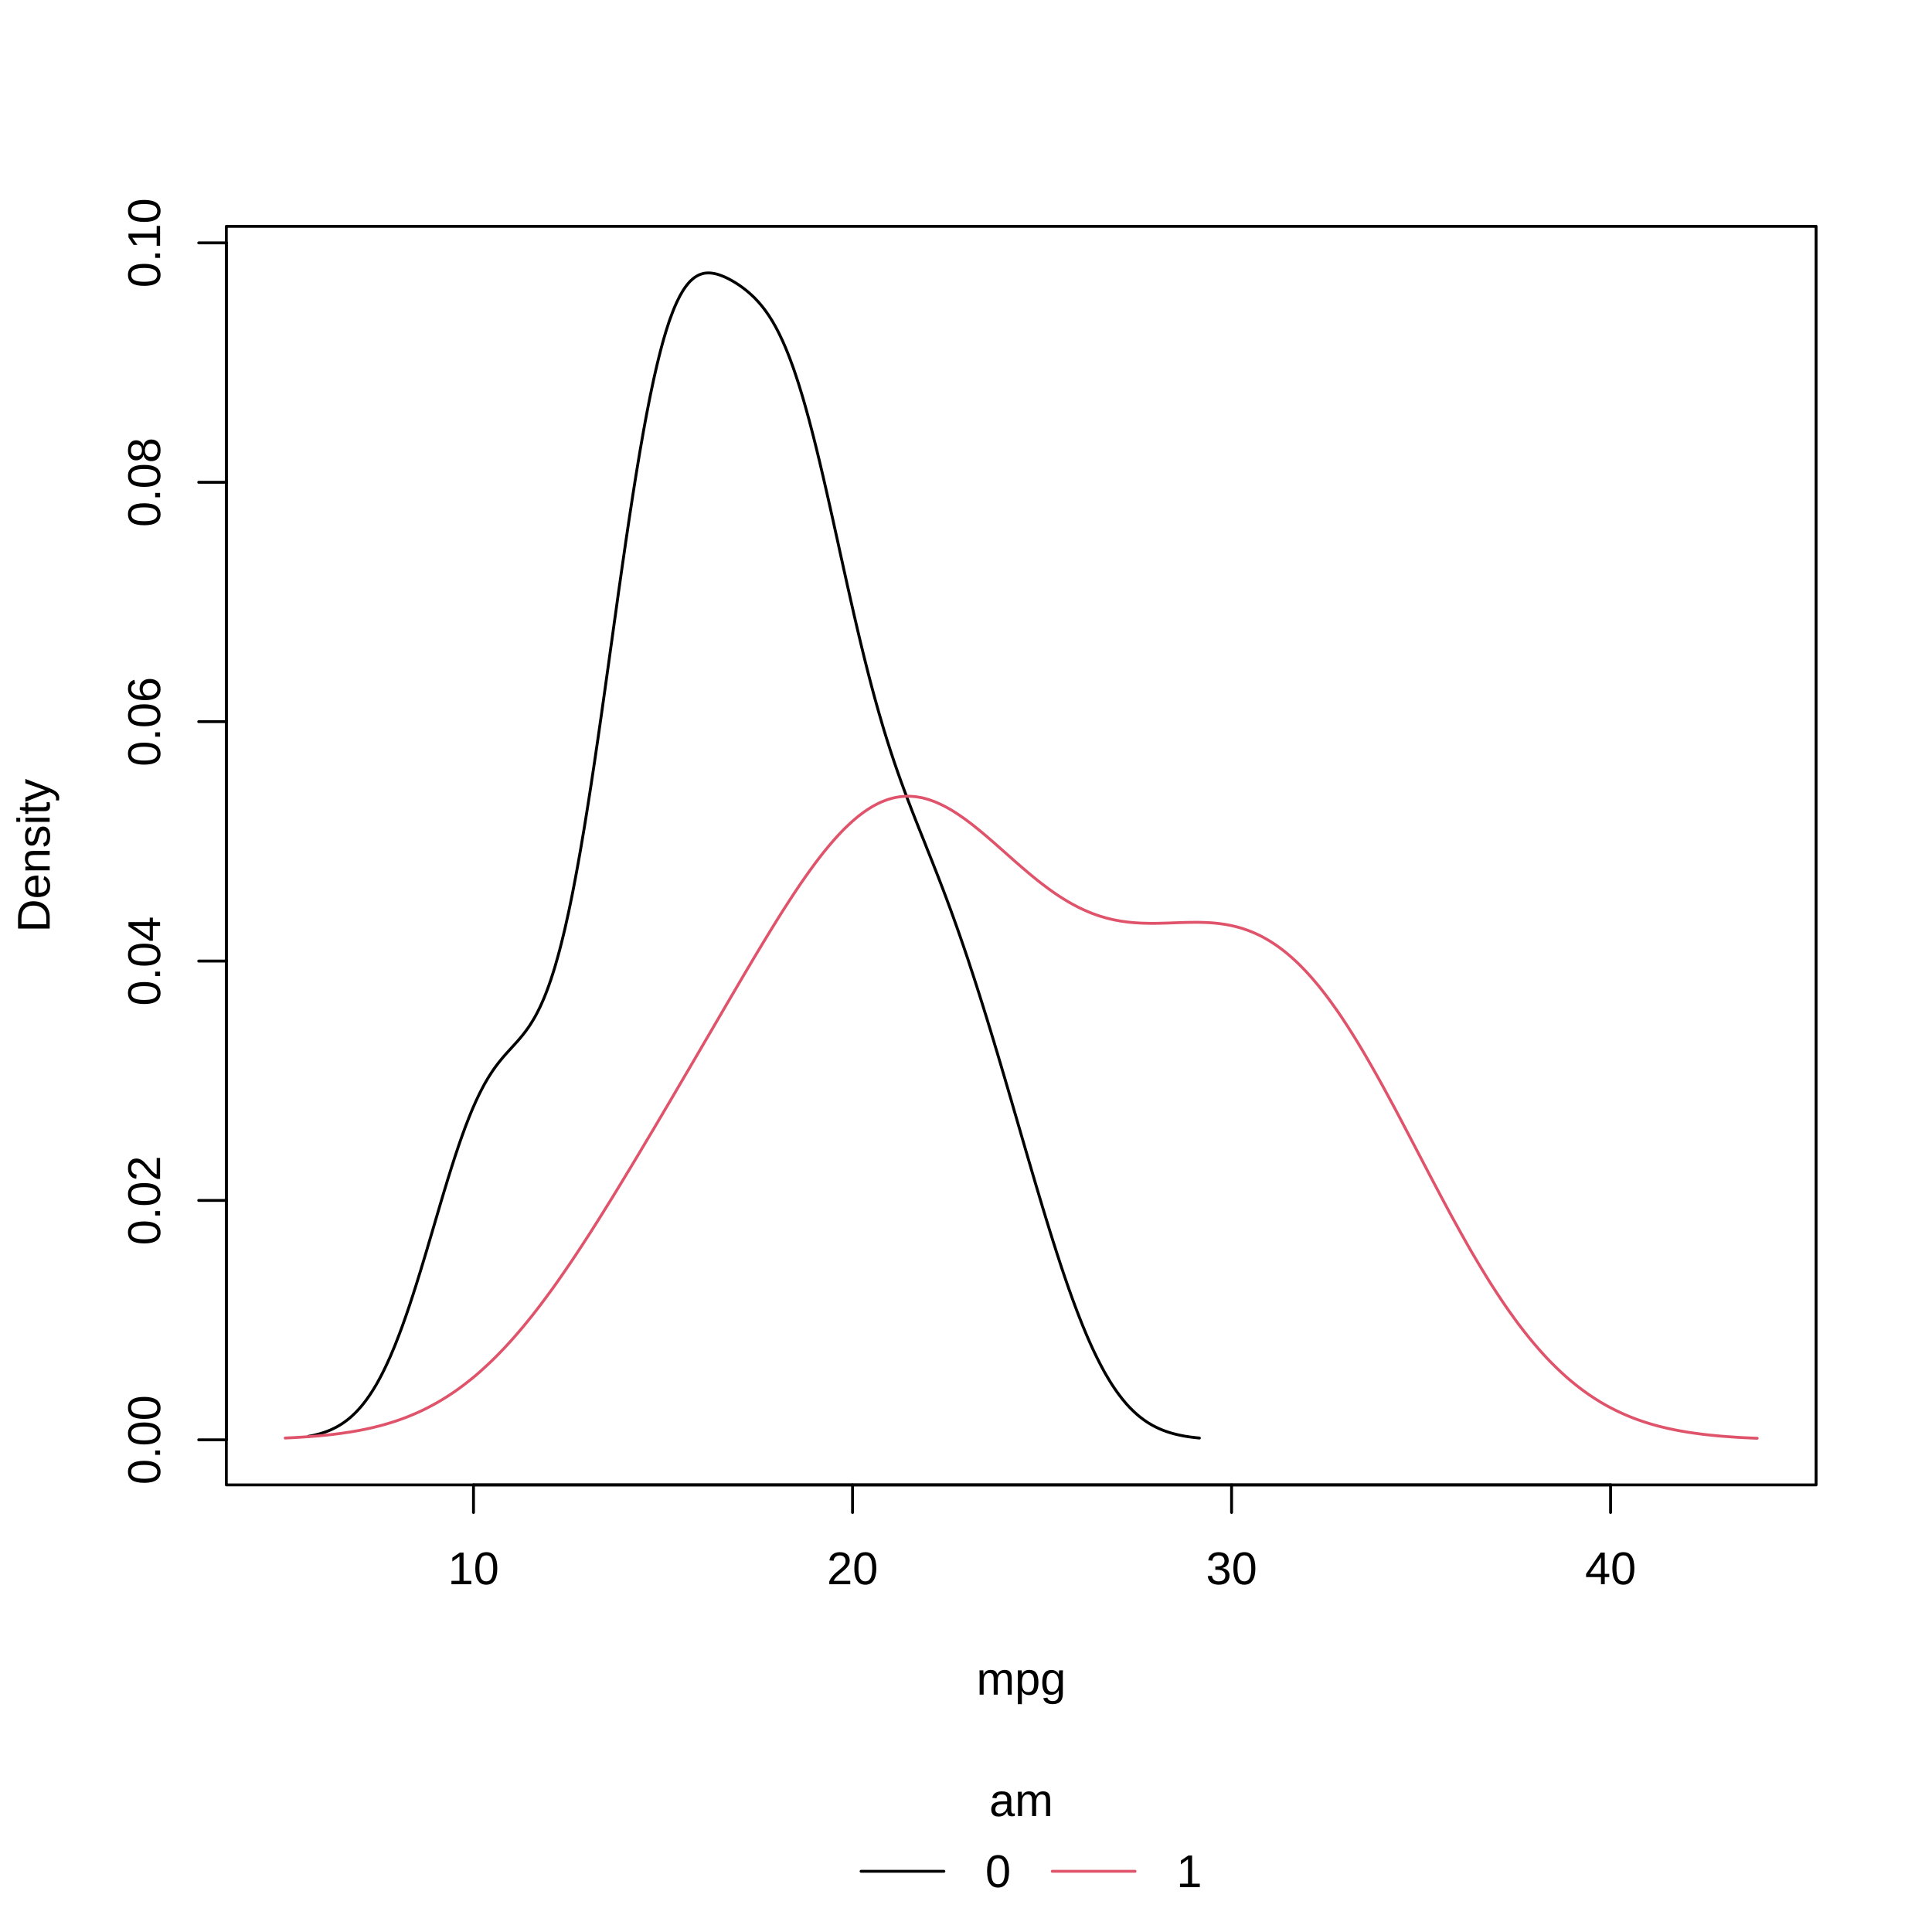
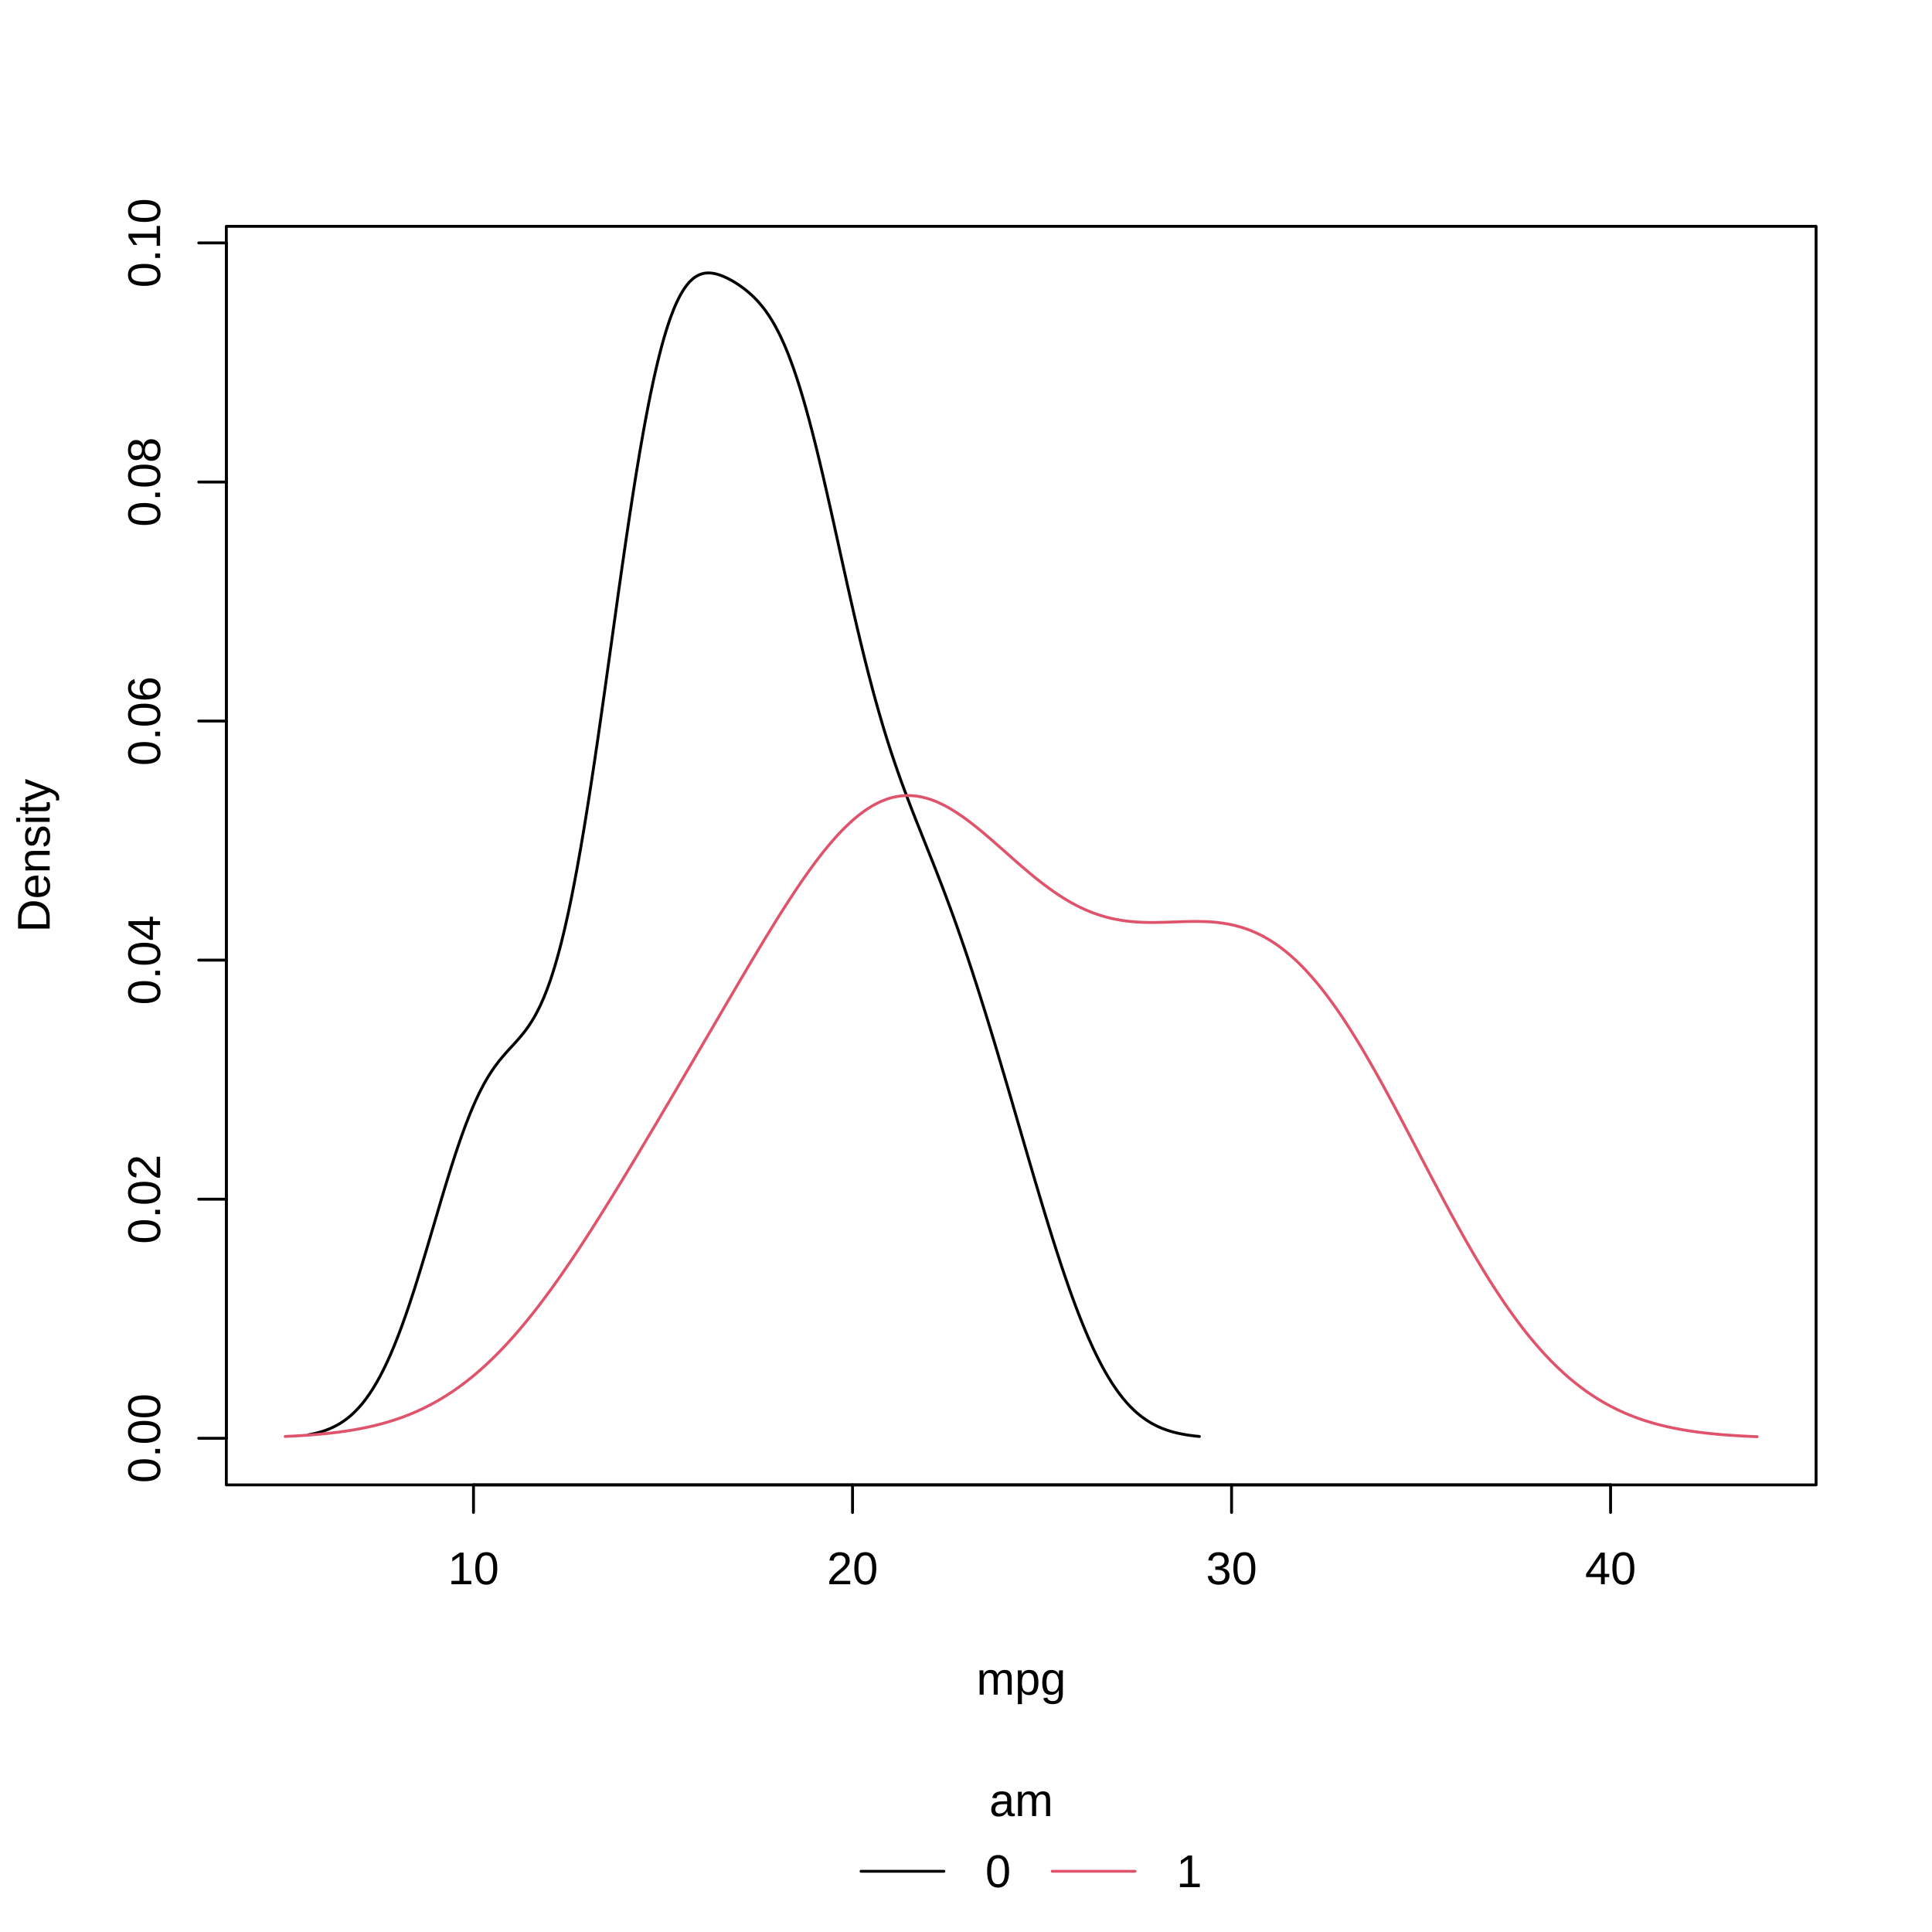
<svg xmlns="http://www.w3.org/2000/svg" class="svglite" width="504.00pt" height="504.00pt" viewBox="0 0 504.00 504.00">
  <defs>
    <style type="text/css">
    .svglite line, .svglite polyline, .svglite polygon, .svglite path, .svglite rect, .svglite circle {
      fill: none;
      stroke: #000000;
      stroke-linecap: round;
      stroke-linejoin: round;
      stroke-miterlimit: 10.00;
    }
    .svglite text {
      white-space: pre;
    }
  </style>
  </defs>
  <rect width="100%" height="100%" style="stroke: none; fill: #FFFFFF;" />
  <defs>
    <clipPath id="cpMC4wMHw1MDQuMDB8MC4wMHw1MDQuMDA=">
      <rect x="0.00" y="0.00" width="504.00" height="504.00" />
    </clipPath>
  </defs>
  <g clip-path="url(#cpMC4wMHw1MDQuMDB8MC4wMHw1MDQuMDA=)">
    <line x1="224.63" y1="488.16" x2="246.23" y2="488.16" style="stroke-width: 0.75;" />
    <line x1="274.50" y1="488.16" x2="296.10" y2="488.16" style="stroke-width: 0.75; stroke: #DF536B;" />
    <text x="266.40" y="473.76" text-anchor="middle" style="font-size: 12.00px; font-family: &quot;Liberation Sans&quot;;" textLength="16.68px" lengthAdjust="spacingAndGlyphs">am</text>
    <text x="257.03" y="492.29" style="font-size: 12.00px; font-family: &quot;Liberation Sans&quot;;" textLength="6.67px" lengthAdjust="spacingAndGlyphs">0</text>
    <text x="306.90" y="492.29" style="font-size: 12.00px; font-family: &quot;Liberation Sans&quot;;" textLength="6.67px" lengthAdjust="spacingAndGlyphs">1</text>
  </g>
  <defs>
    <clipPath id="cpMC4wMHw1MDQuMDB8MC4wMHw0NDQuOTY=">
      <rect x="0.00" y="0.00" width="504.00" height="444.96" />
    </clipPath>
  </defs>
  <g clip-path="url(#cpMC4wMHw1MDQuMDB8MC4wMHw0NDQuOTY=)">
    <text x="266.40" y="442.08" text-anchor="middle" style="font-size: 12.00px; font-family: &quot;Liberation Sans&quot;;" textLength="23.35px" lengthAdjust="spacingAndGlyphs">mpg</text>
    <text transform="translate(12.96,223.20) rotate(-90)" text-anchor="middle" style="font-size: 12.00px; font-family: &quot;Liberation Sans&quot;;" textLength="40.02px" lengthAdjust="spacingAndGlyphs">Density</text>
  </g>
  <g clip-path="url(#cpMC4wMHw1MDQuMDB8MC4wMHw1MDQuMDA=)">
    <line x1="123.52" y1="387.36" x2="420.15" y2="387.36" style="stroke-width: 0.75;" />
    <line x1="123.52" y1="387.36" x2="123.52" y2="394.56" style="stroke-width: 0.75;" />
    <line x1="222.40" y1="387.36" x2="222.40" y2="394.56" style="stroke-width: 0.75;" />
    <line x1="321.28" y1="387.36" x2="321.28" y2="394.56" style="stroke-width: 0.75;" />
    <line x1="420.15" y1="387.36" x2="420.15" y2="394.56" style="stroke-width: 0.75;" />
    <text x="123.52" y="413.28" text-anchor="middle" style="font-size: 12.00px; font-family: &quot;Liberation Sans&quot;;" textLength="13.35px" lengthAdjust="spacingAndGlyphs">10</text>
    <text x="222.40" y="413.28" text-anchor="middle" style="font-size: 12.00px; font-family: &quot;Liberation Sans&quot;;" textLength="13.35px" lengthAdjust="spacingAndGlyphs">20</text>
    <text x="321.28" y="413.28" text-anchor="middle" style="font-size: 12.00px; font-family: &quot;Liberation Sans&quot;;" textLength="13.35px" lengthAdjust="spacingAndGlyphs">30</text>
    <text x="420.15" y="413.28" text-anchor="middle" style="font-size: 12.00px; font-family: &quot;Liberation Sans&quot;;" textLength="13.35px" lengthAdjust="spacingAndGlyphs">40</text>
-     <line x1="59.04" y1="375.61" x2="59.04" y2="63.36" style="stroke-width: 0.75;" />
-     <line x1="59.04" y1="375.61" x2="51.84" y2="375.61" style="stroke-width: 0.75;" />
-     <line x1="59.04" y1="313.16" x2="51.84" y2="313.16" style="stroke-width: 0.75;" />
-     <line x1="59.04" y1="250.71" x2="51.84" y2="250.71" style="stroke-width: 0.75;" />
-     <line x1="59.04" y1="188.26" x2="51.84" y2="188.26" style="stroke-width: 0.75;" />
-     <line x1="59.04" y1="125.81" x2="51.84" y2="125.81" style="stroke-width: 0.75;" />
-     <line x1="59.04" y1="63.36" x2="51.84" y2="63.36" style="stroke-width: 0.75;" />
-     <text transform="translate(41.76,375.61) rotate(-90)" text-anchor="middle" style="font-size: 12.00px; font-family: &quot;Liberation Sans&quot;;" textLength="23.36px" lengthAdjust="spacingAndGlyphs">0.00</text>
-     <text transform="translate(41.76,313.16) rotate(-90)" text-anchor="middle" style="font-size: 12.00px; font-family: &quot;Liberation Sans&quot;;" textLength="23.36px" lengthAdjust="spacingAndGlyphs">0.02</text>
-     <text transform="translate(41.76,250.71) rotate(-90)" text-anchor="middle" style="font-size: 12.00px; font-family: &quot;Liberation Sans&quot;;" textLength="23.36px" lengthAdjust="spacingAndGlyphs">0.04</text>
-     <text transform="translate(41.76,188.26) rotate(-90)" text-anchor="middle" style="font-size: 12.00px; font-family: &quot;Liberation Sans&quot;;" textLength="23.36px" lengthAdjust="spacingAndGlyphs">0.06</text>
-     <text transform="translate(41.76,125.81) rotate(-90)" text-anchor="middle" style="font-size: 12.00px; font-family: &quot;Liberation Sans&quot;;" textLength="23.36px" lengthAdjust="spacingAndGlyphs">0.08</text>
-     <text transform="translate(41.76,63.36) rotate(-90)" text-anchor="middle" style="font-size: 12.00px; font-family: &quot;Liberation Sans&quot;;" textLength="23.36px" lengthAdjust="spacingAndGlyphs">0.10</text>
+     <line x1="59.04" y1="375.20" x2="59.04" y2="63.37" style="stroke-width: 0.75;" />
+     <line x1="59.04" y1="375.20" x2="51.84" y2="375.20" style="stroke-width: 0.75;" />
+     <line x1="59.04" y1="312.83" x2="51.84" y2="312.83" style="stroke-width: 0.75;" />
+     <line x1="59.04" y1="250.47" x2="51.84" y2="250.47" style="stroke-width: 0.75;" />
+     <line x1="59.04" y1="188.10" x2="51.84" y2="188.10" style="stroke-width: 0.75;" />
+     <line x1="59.04" y1="125.74" x2="51.84" y2="125.74" style="stroke-width: 0.75;" />
+     <line x1="59.04" y1="63.37" x2="51.84" y2="63.37" style="stroke-width: 0.75;" />
+     <text transform="translate(41.76,375.20) rotate(-90)" text-anchor="middle" style="font-size: 12.00px; font-family: &quot;Liberation Sans&quot;;" textLength="23.36px" lengthAdjust="spacingAndGlyphs">0.00</text>
+     <text transform="translate(41.76,312.83) rotate(-90)" text-anchor="middle" style="font-size: 12.00px; font-family: &quot;Liberation Sans&quot;;" textLength="23.36px" lengthAdjust="spacingAndGlyphs">0.02</text>
+     <text transform="translate(41.76,250.47) rotate(-90)" text-anchor="middle" style="font-size: 12.00px; font-family: &quot;Liberation Sans&quot;;" textLength="23.36px" lengthAdjust="spacingAndGlyphs">0.04</text>
+     <text transform="translate(41.76,188.10) rotate(-90)" text-anchor="middle" style="font-size: 12.00px; font-family: &quot;Liberation Sans&quot;;" textLength="23.36px" lengthAdjust="spacingAndGlyphs">0.06</text>
+     <text transform="translate(41.76,125.74) rotate(-90)" text-anchor="middle" style="font-size: 12.00px; font-family: &quot;Liberation Sans&quot;;" textLength="23.36px" lengthAdjust="spacingAndGlyphs">0.08</text>
+     <text transform="translate(41.76,63.37) rotate(-90)" text-anchor="middle" style="font-size: 12.00px; font-family: &quot;Liberation Sans&quot;;" textLength="23.36px" lengthAdjust="spacingAndGlyphs">0.10</text>
    <polygon points="59.04,387.36 473.76,387.36 473.76,59.04 59.04,59.04 " style="stroke-width: 0.75;" />
  </g>
  <defs>
    <clipPath id="cpNTkuMDR8NDczLjc2fDU5LjA0fDM4Ny4zNg==">
      <rect x="59.04" y="59.04" width="414.72" height="328.32" />
    </clipPath>
  </defs>
  <g clip-path="url(#cpNTkuMDR8NDczLjc2fDU5LjA0fDM4Ny4zNg==)">
-     <polyline points="80.49,374.69 80.94,374.61 81.40,374.52 81.85,374.42 82.31,374.31 82.76,374.20 83.22,374.08 83.67,373.95 84.13,373.81 84.58,373.66 85.04,373.50 85.49,373.33 85.95,373.14 86.40,372.95 86.86,372.73 87.31,372.51 87.77,372.28 88.22,372.02 88.68,371.75 89.13,371.47 89.59,371.16 90.04,370.84 90.50,370.50 90.95,370.14 91.41,369.76 91.86,369.35 92.31,368.93 92.77,368.49 93.22,368.01 93.68,367.51 94.13,367.00 94.59,366.45 95.04,365.88 95.50,365.28 95.95,364.65 96.41,363.99 96.86,363.31 97.32,362.59 97.77,361.85 98.23,361.08 98.68,360.27 99.14,359.43 99.59,358.56 100.05,357.66 100.50,356.73 100.96,355.76 101.41,354.77 101.87,353.75 102.32,352.68 102.78,351.59 103.23,350.47 103.68,349.31 104.14,348.13 104.59,346.92 105.05,345.67 105.50,344.40 105.96,343.10 106.41,341.77 106.87,340.43 107.32,339.05 107.78,337.65 108.23,336.23 108.69,334.79 109.14,333.33 109.60,331.86 110.05,330.37 110.51,328.86 110.96,327.35 111.42,325.82 111.87,324.28 112.33,322.74 112.78,321.20 113.24,319.65 113.69,318.11 114.15,316.56 114.60,315.02 115.05,313.49 115.51,311.97 115.96,310.46 116.42,308.96 116.87,307.47 117.33,306.01 117.78,304.56 118.24,303.14 118.69,301.73 119.15,300.36 119.60,299.01 120.06,297.68 120.51,296.40 120.97,295.14 121.42,293.90 121.88,292.72 122.33,291.55 122.79,290.42 123.24,289.34 123.70,288.29 124.15,287.27 124.61,286.30 125.06,285.36 125.52,284.45 125.97,283.59 126.42,282.75 126.88,281.96 127.33,281.19 127.79,280.46 128.24,279.76 128.70,279.09 129.15,278.44 129.61,277.83 130.06,277.24 130.52,276.67 130.97,276.12 131.43,275.58 131.88,275.06 132.34,274.55 132.79,274.05 133.25,273.55 133.70,273.05 134.16,272.55 134.61,272.05 135.07,271.54 135.52,271.01 135.98,270.47 136.43,269.91 136.89,269.33 137.34,268.72 137.80,268.08 138.25,267.42 138.70,266.70 139.16,265.95 139.61,265.17 140.07,264.32 140.52,263.43 140.98,262.49 141.43,261.48 141.89,260.43 142.34,259.31 142.80,258.11 143.25,256.87 143.71,255.55 144.16,254.15 144.62,252.71 145.07,251.16 145.53,249.55 145.98,247.88 146.44,246.10 146.89,244.26 147.35,242.37 147.80,240.35 148.26,238.28 148.71,236.15 149.17,233.91 149.62,231.62 150.07,229.26 150.53,226.80 150.98,224.29 151.44,221.71 151.89,219.05 152.35,216.35 152.80,213.57 153.26,210.73 153.71,207.85 154.17,204.90 154.62,201.91 155.08,198.88 155.53,195.79 155.99,192.68 156.44,189.54 156.90,186.35 157.35,183.15 157.81,179.92 158.26,176.68 158.72,173.43 159.17,170.17 159.63,166.90 160.08,163.64 160.54,160.39 160.99,157.14 161.44,153.91 161.90,150.71 162.35,147.53 162.81,144.37 163.26,141.25 163.72,138.17 164.17,135.12 164.63,132.14 165.08,129.19 165.54,126.29 165.99,123.47 166.45,120.70 166.90,117.98 167.36,115.35 167.81,112.77 168.27,110.26 168.72,107.85 169.18,105.49 169.63,103.21 170.09,101.03 170.54,98.91 171.00,96.89 171.45,94.95 171.91,93.07 172.36,91.30 172.81,89.62 173.27,87.99 173.72,86.48 174.18,85.04 174.63,83.66 175.09,82.41 175.54,81.21 176.00,80.08 176.45,79.06 176.91,78.10 177.36,77.20 177.82,76.40 178.27,75.65 178.73,74.97 179.18,74.37 179.64,73.81 180.09,73.33 180.55,72.91 181.00,72.52 181.46,72.21 181.91,71.94 182.37,71.70 182.82,71.53 183.28,71.39 183.73,71.28 184.18,71.23 184.64,71.20 185.09,71.20 185.55,71.24 186.00,71.30 186.46,71.38 186.91,71.49 187.37,71.62 187.82,71.77 188.28,71.94 188.73,72.12 189.19,72.32 189.64,72.53 190.10,72.76 190.55,73.00 191.01,73.26 191.46,73.52 191.92,73.80 192.37,74.09 192.83,74.39 193.28,74.71 193.74,75.04 194.19,75.38 194.65,75.75 195.10,76.12 195.55,76.51 196.01,76.92 196.46,77.35 196.92,77.79 197.37,78.27 197.83,78.76 198.28,79.28 198.74,79.83 199.19,80.40 199.65,81.01 200.10,81.64 200.56,82.31 201.01,83.02 201.47,83.76 201.92,84.53 202.38,85.35 202.83,86.21 203.29,87.11 203.74,88.06 204.20,89.04 204.65,90.07 205.11,91.15 205.56,92.27 206.02,93.44 206.47,94.67 206.93,95.92 207.38,97.24 207.83,98.60 208.29,100.00 208.74,101.46 209.20,102.96 209.65,104.49 210.11,106.09 210.56,107.72 211.02,109.38 211.47,111.10 211.93,112.85 212.38,114.63 212.84,116.46 213.29,118.31 213.75,120.19 214.20,122.11 214.66,124.04 215.11,126.01 215.57,128.00 216.02,130.00 216.48,132.02 216.93,134.05 217.39,136.09 217.84,138.15 218.30,140.21 218.75,142.27 219.20,144.33 219.66,146.39 220.11,148.45 220.57,150.50 221.02,152.54 221.48,154.57 221.93,156.58 222.39,158.59 222.84,160.57 223.30,162.53 223.75,164.48 224.21,166.40 224.66,168.29 225.12,170.16 225.57,172.00 226.03,173.82 226.48,175.61 226.94,177.36 227.39,179.09 227.85,180.80 228.30,182.46 228.76,184.10 229.21,185.71 229.67,187.28 230.12,188.83 230.57,190.35 231.03,191.83 231.48,193.29 231.94,194.72 232.39,196.12 232.85,197.51 233.30,198.86 233.76,200.19 234.21,201.50 234.67,202.79 235.12,204.05 235.58,205.30 236.03,206.53 236.49,207.75 236.94,208.95 237.40,210.14 237.85,211.32 238.31,212.49 238.76,213.65 239.22,214.80 239.67,215.95 240.13,217.09 240.58,218.23 241.04,219.37 241.49,220.51 241.94,221.65 242.40,222.79 242.85,223.93 243.31,225.08 243.76,226.24 244.22,227.40 244.67,228.56 245.13,229.74 245.58,230.92 246.04,232.11 246.49,233.32 246.95,234.53 247.40,235.75 247.86,236.99 248.31,238.23 248.77,239.49 249.22,240.76 249.68,242.04 250.13,243.33 250.59,244.64 251.04,245.95 251.50,247.29 251.95,248.63 252.41,249.98 252.86,251.35 253.31,252.73 253.77,254.11 254.22,255.51 254.68,256.93 255.13,258.35 255.59,259.78 256.04,261.22 256.50,262.68 256.95,264.14 257.41,265.61 257.86,267.09 258.32,268.58 258.77,270.08 259.23,271.58 259.68,273.10 260.14,274.61 260.59,276.14 261.05,277.67 261.50,279.21 261.96,280.75 262.41,282.30 262.87,283.85 263.32,285.40 263.78,286.96 264.23,288.52 264.68,290.08 265.14,291.64 265.59,293.21 266.05,294.77 266.50,296.34 266.96,297.90 267.41,299.46 267.87,301.02 268.32,302.58 268.78,304.13 269.23,305.68 269.69,307.23 270.14,308.77 270.60,310.31 271.05,311.83 271.51,313.35 271.96,314.87 272.42,316.37 272.87,317.86 273.33,319.35 273.78,320.82 274.24,322.28 274.69,323.73 275.15,325.16 275.60,326.58 276.06,327.99 276.51,329.38 276.96,330.76 277.42,332.11 277.87,333.45 278.33,334.78 278.78,336.08 279.24,337.36 279.69,338.63 280.15,339.87 280.60,341.09 281.06,342.30 281.51,343.47 281.97,344.63 282.42,345.77 282.88,346.87 283.33,347.96 283.79,349.03 284.24,350.06 284.70,351.08 285.15,352.07 285.61,353.03 286.06,353.97 286.52,354.88 286.97,355.77 287.43,356.64 287.88,357.48 288.33,358.29 288.79,359.08 289.24,359.84 289.70,360.58 290.15,361.30 290.61,361.99 291.06,362.65 291.52,363.30 291.97,363.91 292.43,364.51 292.88,365.09 293.34,365.63 293.79,366.17 294.25,366.68 294.70,367.16 295.16,367.63 295.61,368.07 296.07,368.50 296.52,368.91 296.98,369.30 297.43,369.67 297.89,370.02 298.34,370.36 298.80,370.68 299.25,370.99 299.70,371.27 300.16,371.54 300.61,371.81 301.07,372.05 301.52,372.28 301.98,372.50 302.43,372.71 302.89,372.91 303.34,373.09 303.80,373.26 304.25,373.43 304.71,373.58 305.16,373.73 305.62,373.86 306.07,373.99 306.53,374.11 306.98,374.22 307.44,374.32 307.89,374.42 308.35,374.51 308.80,374.60 309.26,374.68 309.71,374.75 310.17,374.82 310.62,374.88 311.07,374.94 311.53,374.99 311.98,375.05 312.44,375.09 312.89,375.14 " style="stroke-width: 0.75;" />
-     <polyline points="74.40,375.14 75.15,375.10 75.90,375.07 76.65,375.03 77.41,374.98 78.16,374.94 78.91,374.89 79.66,374.84 80.41,374.79 81.16,374.73 81.91,374.67 82.67,374.61 83.42,374.55 84.17,374.47 84.92,374.40 85.67,374.32 86.42,374.24 87.17,374.15 87.93,374.05 88.68,373.96 89.43,373.85 90.18,373.74 90.93,373.63 91.68,373.51 92.44,373.38 93.19,373.25 93.94,373.11 94.69,372.96 95.44,372.81 96.19,372.65 96.94,372.48 97.70,372.30 98.45,372.11 99.20,371.92 99.95,371.72 100.70,371.50 101.45,371.28 102.20,371.05 102.96,370.81 103.71,370.56 104.46,370.29 105.21,370.02 105.96,369.74 106.71,369.44 107.46,369.13 108.22,368.81 108.97,368.48 109.72,368.14 110.47,367.78 111.22,367.41 111.97,367.02 112.72,366.63 113.48,366.21 114.23,365.79 114.98,365.35 115.73,364.89 116.48,364.43 117.23,363.94 117.99,363.44 118.74,362.93 119.49,362.40 120.24,361.85 120.99,361.29 121.74,360.71 122.49,360.12 123.25,359.51 124.00,358.89 124.75,358.24 125.50,357.58 126.25,356.90 127.00,356.21 127.75,355.51 128.51,354.78 129.26,354.04 130.01,353.28 130.76,352.50 131.51,351.72 132.26,350.91 133.01,350.09 133.77,349.25 134.52,348.39 135.27,347.52 136.02,346.64 136.77,345.74 137.52,344.82 138.27,343.89 139.03,342.95 139.78,341.98 140.53,341.01 141.28,340.02 142.03,339.02 142.78,338.01 143.54,336.98 144.29,335.95 145.04,334.89 145.79,333.83 146.54,332.75 147.29,331.67 148.04,330.57 148.80,329.46 149.55,328.34 150.30,327.22 151.05,326.08 151.80,324.94 152.55,323.78 153.30,322.62 154.06,321.45 154.81,320.27 155.56,319.09 156.31,317.89 157.06,316.70 157.81,315.49 158.56,314.28 159.32,313.07 160.07,311.85 160.82,310.62 161.57,309.39 162.32,308.16 163.07,306.92 163.82,305.68 164.58,304.43 165.33,303.18 166.08,301.93 166.83,300.68 167.58,299.42 168.33,298.16 169.08,296.90 169.84,295.63 170.59,294.37 171.34,293.10 172.09,291.83 172.84,290.56 173.59,289.28 174.35,288.01 175.10,286.73 175.85,285.45 176.60,284.17 177.35,282.89 178.10,281.61 178.85,280.33 179.61,279.05 180.36,277.76 181.11,276.48 181.86,275.19 182.61,273.91 183.36,272.62 184.11,271.33 184.87,270.04 185.62,268.76 186.37,267.47 187.12,266.18 187.87,264.89 188.62,263.61 189.37,262.32 190.13,261.03 190.88,259.75 191.63,258.47 192.38,257.19 193.13,255.91 193.88,254.63 194.63,253.36 195.39,252.09 196.14,250.82 196.89,249.56 197.64,248.31 198.39,247.06 199.14,245.81 199.90,244.57 200.65,243.34 201.40,242.11 202.15,240.90 202.90,239.69 203.65,238.49 204.40,237.31 205.16,236.13 205.91,234.97 206.66,233.82 207.41,232.68 208.16,231.56 208.91,230.45 209.66,229.37 210.42,228.29 211.17,227.24 211.92,226.20 212.67,225.18 213.42,224.19 214.17,223.22 214.92,222.26 215.68,221.34 216.43,220.43 217.18,219.56 217.93,218.70 218.68,217.88 219.43,217.08 220.18,216.31 220.94,215.58 221.69,214.86 222.44,214.18 223.19,213.54 223.94,212.91 224.69,212.34 225.45,211.78 226.20,211.27 226.95,210.79 227.70,210.33 228.45,209.93 229.20,209.54 229.95,209.20 230.71,208.90 231.46,208.62 232.21,208.39 232.96,208.18 233.71,208.02 234.46,207.89 235.21,207.80 235.97,207.74 236.72,207.71 237.47,207.73 238.22,207.77 238.97,207.85 239.72,207.97 240.47,208.10 241.23,208.29 241.98,208.50 242.73,208.74 243.48,209.01 244.23,209.30 244.98,209.64 245.73,209.99 246.49,210.37 247.24,210.78 247.99,211.20 248.74,211.66 249.49,212.14 250.24,212.64 250.99,213.16 251.75,213.69 252.50,214.25 253.25,214.81 254.00,215.40 254.75,216.00 255.50,216.61 256.26,217.24 257.01,217.87 257.76,218.51 258.51,219.16 259.26,219.81 260.01,220.47 260.76,221.14 261.52,221.80 262.27,222.47 263.02,223.14 263.77,223.80 264.52,224.47 265.27,225.12 266.02,225.78 266.78,226.43 267.53,227.07 268.28,227.71 269.03,228.33 269.78,228.95 270.53,229.56 271.28,230.15 272.04,230.73 272.79,231.30 273.54,231.86 274.29,232.40 275.04,232.93 275.79,233.44 276.54,233.93 277.30,234.41 278.05,234.87 278.80,235.32 279.55,235.75 280.30,236.15 281.05,236.55 281.81,236.92 282.56,237.28 283.31,237.61 284.06,237.93 284.81,238.24 285.56,238.51 286.31,238.78 287.07,239.03 287.82,239.25 288.57,239.47 289.32,239.66 290.07,239.84 290.82,240.00 291.57,240.14 292.33,240.28 293.08,240.39 293.83,240.49 294.58,240.58 295.33,240.65 296.08,240.72 296.83,240.76 297.59,240.81 298.34,240.83 299.09,240.85 299.84,240.87 300.59,240.87 301.34,240.87 302.09,240.86 302.85,240.84 303.60,240.82 304.35,240.80 305.10,240.78 305.85,240.75 306.60,240.72 307.35,240.70 308.11,240.67 308.86,240.65 309.61,240.63 310.36,240.62 311.11,240.61 311.86,240.60 312.62,240.60 313.37,240.62 314.12,240.64 314.87,240.67 315.62,240.71 316.37,240.76 317.12,240.83 317.88,240.91 318.63,241.01 319.38,241.12 320.13,241.24 320.88,241.39 321.63,241.55 322.38,241.73 323.14,241.93 323.89,242.14 324.64,242.39 325.39,242.65 326.14,242.94 326.89,243.24 327.64,243.57 328.40,243.93 329.15,244.30 329.90,244.71 330.65,245.14 331.40,245.59 332.15,246.07 332.90,246.57 333.66,247.11 334.41,247.67 335.16,248.25 335.91,248.87 336.66,249.51 337.41,250.18 338.17,250.88 338.92,251.60 339.67,252.36 340.42,253.13 341.17,253.94 341.92,254.77 342.67,255.64 343.43,256.53 344.18,257.44 344.93,258.39 345.68,259.35 346.43,260.34 347.18,261.36 347.93,262.40 348.69,263.47 349.44,264.56 350.19,265.67 350.94,266.81 351.69,267.96 352.44,269.15 353.19,270.34 353.95,271.57 354.70,272.81 355.45,274.06 356.20,275.34 356.95,276.63 357.70,277.94 358.45,279.26 359.21,280.60 359.96,281.95 360.71,283.31 361.46,284.69 362.21,286.07 362.96,287.47 363.72,288.87 364.47,290.28 365.22,291.70 365.97,293.13 366.72,294.56 367.47,295.99 368.22,297.43 368.98,298.87 369.73,300.31 370.48,301.75 371.23,303.19 371.98,304.63 372.73,306.07 373.48,307.50 374.24,308.93 374.99,310.36 375.74,311.78 376.49,313.19 377.24,314.59 377.99,315.99 378.74,317.37 379.50,318.75 380.25,320.11 381.00,321.47 381.75,322.81 382.50,324.14 383.25,325.46 384.00,326.76 384.76,328.05 385.51,329.32 386.26,330.57 387.01,331.81 387.76,333.03 388.51,334.25 389.26,335.43 390.02,336.60 390.77,337.75 391.52,338.88 392.27,340.00 393.02,341.09 393.77,342.17 394.53,343.22 395.28,344.26 396.03,345.28 396.78,346.27 397.53,347.24 398.28,348.19 399.03,349.13 399.79,350.04 400.54,350.93 401.29,351.80 402.04,352.65 402.79,353.48 403.54,354.29 404.29,355.07 405.05,355.84 405.80,356.58 406.55,357.31 407.30,358.02 408.05,358.70 408.80,359.38 409.55,360.02 410.31,360.65 411.06,361.26 411.81,361.85 412.56,362.42 413.31,362.97 414.06,363.51 414.81,364.03 415.57,364.53 416.32,365.02 417.07,365.48 417.82,365.94 418.57,366.37 419.32,366.79 420.08,367.20 420.83,367.58 421.58,367.96 422.33,368.32 423.08,368.67 423.83,369.00 424.58,369.32 425.34,369.63 426.09,369.93 426.84,370.21 427.59,370.48 428.34,370.74 429.09,370.99 429.84,371.23 430.60,371.46 431.35,371.68 432.10,371.88 432.85,372.09 433.60,372.27 434.35,372.45 435.10,372.63 435.86,372.79 436.61,372.95 437.36,373.10 438.11,373.24 438.86,373.37 439.61,373.50 440.36,373.63 441.12,373.74 441.87,373.85 442.62,373.95 443.37,374.05 444.12,374.15 444.87,374.24 445.63,374.32 446.38,374.40 447.13,374.47 447.88,374.55 448.63,374.61 449.38,374.68 450.13,374.73 450.89,374.79 451.64,374.84 452.39,374.89 453.14,374.94 453.89,374.99 454.64,375.03 455.39,375.07 456.15,375.10 456.90,375.14 457.65,375.17 458.40,375.20 " style="stroke-width: 0.75; stroke: #DF536B;" />
+     <polyline points="80.49,374.28 80.94,374.20 81.40,374.10 81.85,374.01 82.31,373.90 82.76,373.79 83.22,373.67 83.67,373.54 84.13,373.40 84.58,373.25 85.04,373.09 85.49,372.92 85.95,372.73 86.40,372.54 86.86,372.33 87.31,372.10 87.77,371.87 88.22,371.61 88.68,371.35 89.13,371.06 89.59,370.75 90.04,370.44 90.50,370.09 90.95,369.73 91.41,369.36 91.86,368.95 92.31,368.53 92.77,368.08 93.22,367.61 93.68,367.11 94.13,366.60 94.59,366.05 95.04,365.48 95.50,364.88 95.95,364.25 96.41,363.60 96.86,362.92 97.32,362.20 97.77,361.46 98.23,360.68 98.68,359.87 99.14,359.04 99.59,358.17 100.05,357.27 100.50,356.35 100.96,355.38 101.41,354.38 101.87,353.36 102.32,352.30 102.78,351.21 103.23,350.09 103.68,348.93 104.14,347.75 104.59,346.55 105.05,345.30 105.50,344.03 105.96,342.74 106.41,341.41 106.87,340.06 107.32,338.69 107.78,337.29 108.23,335.88 108.69,334.44 109.14,332.98 109.60,331.51 110.05,330.02 110.51,328.51 110.96,327.00 111.42,325.47 111.87,323.94 112.33,322.40 112.78,320.86 113.24,319.32 113.69,317.77 114.15,316.23 114.60,314.69 115.05,313.16 115.51,311.64 115.96,310.13 116.42,308.63 116.87,307.16 117.33,305.69 117.78,304.24 118.24,302.82 118.69,301.42 119.15,300.05 119.60,298.70 120.06,297.37 120.51,296.09 120.97,294.83 121.42,293.60 121.88,292.42 122.33,291.26 122.79,290.13 123.24,289.05 123.70,288.00 124.15,286.98 124.61,286.01 125.06,285.07 125.52,284.16 125.97,283.30 126.42,282.46 126.88,281.67 127.33,280.91 127.79,280.17 128.24,279.48 128.70,278.81 129.15,278.16 129.61,277.55 130.06,276.96 130.52,276.39 130.97,275.84 131.43,275.31 131.88,274.78 132.34,274.27 132.79,273.77 133.25,273.27 133.70,272.78 134.16,272.28 134.61,271.78 135.07,271.26 135.52,270.74 135.98,270.20 136.43,269.64 136.89,269.07 137.34,268.45 137.80,267.82 138.25,267.15 138.70,266.44 139.16,265.69 139.61,264.91 140.07,264.05 140.52,263.17 140.98,262.23 141.43,261.22 141.89,260.17 142.34,259.05 142.80,257.86 143.25,256.62 143.71,255.30 144.16,253.91 144.62,252.46 145.07,250.92 145.53,249.31 145.98,247.64 146.44,245.87 146.89,244.03 147.35,242.14 147.80,240.12 148.26,238.06 148.71,235.93 149.17,233.69 149.62,231.40 150.07,229.04 150.53,226.59 150.98,224.08 151.44,221.51 151.89,218.85 152.35,216.15 152.80,213.38 153.26,210.54 153.71,207.66 154.17,204.72 154.62,201.73 155.08,198.71 155.53,195.63 155.99,192.51 156.44,189.38 156.90,186.19 157.35,183.00 157.81,179.78 158.26,176.54 158.72,173.29 159.17,170.03 159.63,166.77 160.08,163.52 160.54,160.26 160.99,157.03 161.44,153.80 161.90,150.60 162.35,147.42 162.81,144.27 163.26,141.16 163.72,138.08 164.17,135.04 164.63,132.05 165.08,129.12 165.54,126.21 165.99,123.40 166.45,120.63 166.90,117.91 167.36,115.29 167.81,112.71 168.27,110.21 168.72,107.80 169.18,105.44 169.63,103.17 170.09,100.99 170.54,98.87 171.00,96.85 171.45,94.92 171.91,93.04 172.36,91.28 172.81,89.59 173.27,87.97 173.72,86.46 174.18,85.02 174.63,83.65 175.09,82.39 175.54,81.20 176.00,80.07 176.45,79.05 176.91,78.09 177.36,77.20 177.82,76.40 178.27,75.64 178.73,74.97 179.18,74.37 179.64,73.81 180.09,73.33 180.55,72.90 181.00,72.52 181.46,72.21 181.91,71.94 182.37,71.70 182.82,71.53 183.28,71.39 183.73,71.28 184.18,71.23 184.64,71.20 185.09,71.20 185.55,71.24 186.00,71.30 186.46,71.38 186.91,71.49 187.37,71.62 187.82,71.77 188.28,71.93 188.73,72.12 189.19,72.32 189.64,72.53 190.10,72.76 190.55,73.00 191.01,73.25 191.46,73.52 191.92,73.80 192.37,74.09 192.83,74.39 193.28,74.71 193.74,75.04 194.19,75.38 194.65,75.74 195.10,76.11 195.55,76.50 196.01,76.91 196.46,77.34 196.92,77.79 197.37,78.26 197.83,78.75 198.28,79.27 198.74,79.82 199.19,80.38 199.65,80.99 200.10,81.63 200.56,82.29 201.01,83.00 201.47,83.74 201.92,84.51 202.38,85.34 202.83,86.19 203.29,87.08 203.74,88.03 204.20,89.02 204.65,90.04 205.11,91.13 205.56,92.24 206.02,93.41 206.47,94.63 206.93,95.89 207.38,97.20 207.83,98.56 208.29,99.96 208.74,101.42 209.20,102.91 209.65,104.44 210.11,106.04 210.56,107.67 211.02,109.33 211.47,111.05 211.93,112.79 212.38,114.57 212.84,116.40 213.29,118.24 213.75,120.13 214.20,122.04 214.66,123.97 215.11,125.93 215.57,127.92 216.02,129.92 216.48,131.93 216.93,133.97 217.39,136.01 217.84,138.06 218.30,140.11 218.75,142.17 219.20,144.23 219.66,146.29 220.11,148.35 220.57,150.39 221.02,152.43 221.48,154.46 221.93,156.47 222.39,158.47 222.84,160.45 223.30,162.41 223.75,164.35 224.21,166.27 224.66,168.16 225.12,170.03 225.57,171.87 226.03,173.68 226.48,175.47 226.94,177.22 227.39,178.95 227.85,180.65 228.30,182.31 228.76,183.94 229.21,185.55 229.67,187.12 230.12,188.67 230.57,190.19 231.03,191.67 231.48,193.13 231.94,194.56 232.39,195.96 232.85,197.34 233.30,198.69 233.76,200.01 234.21,201.32 234.67,202.61 235.12,203.87 235.58,205.12 236.03,206.35 236.49,207.56 236.94,208.77 237.40,209.95 237.85,211.13 238.31,212.30 238.76,213.45 239.22,214.61 239.67,215.75 240.13,216.89 240.58,218.03 241.04,219.17 241.49,220.31 241.94,221.44 242.40,222.58 242.85,223.73 243.31,224.87 243.76,226.03 244.22,227.19 244.67,228.35 245.13,229.53 245.58,230.71 246.04,231.90 246.49,233.10 246.95,234.31 247.40,235.53 247.86,236.76 248.31,238.01 248.77,239.26 249.22,240.53 249.68,241.81 250.13,243.10 250.59,244.40 251.04,245.72 251.50,247.05 251.95,248.39 252.41,249.74 252.86,251.10 253.31,252.48 253.77,253.86 254.22,255.27 254.68,256.67 255.13,258.09 255.59,259.53 256.04,260.97 256.50,262.42 256.95,263.88 257.41,265.35 257.86,266.83 258.32,268.31 258.77,269.81 259.23,271.31 259.68,272.82 260.14,274.34 260.59,275.86 261.05,277.39 261.50,278.93 261.96,280.47 262.41,282.01 262.87,283.56 263.32,285.11 263.78,286.67 264.23,288.22 264.68,289.78 265.14,291.34 265.59,292.91 266.05,294.47 266.50,296.03 266.96,297.59 267.41,299.15 267.87,300.71 268.32,302.27 268.78,303.82 269.23,305.37 269.69,306.91 270.14,308.45 270.60,309.98 271.05,311.51 271.51,313.03 271.96,314.54 272.42,316.04 272.87,317.53 273.33,319.01 273.78,320.48 274.24,321.94 274.69,323.39 275.15,324.82 275.60,326.24 276.06,327.64 276.51,329.03 276.96,330.41 277.42,331.76 277.87,333.10 278.33,334.42 278.78,335.72 279.24,337.00 279.69,338.27 280.15,339.51 280.60,340.73 281.06,341.93 281.51,343.11 281.97,344.26 282.42,345.40 282.88,346.50 283.33,347.59 283.79,348.65 284.24,349.68 284.70,350.70 285.15,351.69 285.61,352.65 286.06,353.59 286.52,354.50 286.97,355.39 287.43,356.25 287.88,357.09 288.33,357.90 288.79,358.69 289.24,359.45 289.70,360.19 290.15,360.91 290.61,361.59 291.06,362.26 291.52,362.90 291.97,363.52 292.43,364.11 292.88,364.69 293.34,365.24 293.79,365.77 294.25,366.28 294.70,366.76 295.16,367.23 295.61,367.67 296.07,368.10 296.52,368.51 296.98,368.89 297.43,369.26 297.89,369.62 298.34,369.95 298.80,370.27 299.25,370.58 299.70,370.86 300.16,371.14 300.61,371.40 301.07,371.64 301.52,371.88 301.98,372.10 302.43,372.30 302.89,372.50 303.34,372.68 303.80,372.85 304.25,373.02 304.71,373.17 305.16,373.32 305.62,373.45 306.07,373.58 306.53,373.70 306.98,373.81 307.44,373.91 307.89,374.01 308.35,374.10 308.80,374.19 309.26,374.27 309.71,374.34 310.17,374.41 310.62,374.47 311.07,374.53 311.53,374.58 311.98,374.64 312.44,374.68 312.89,374.73 " style="stroke-width: 0.75;" />
+     <polyline points="74.40,374.73 75.15,374.69 75.90,374.65 76.65,374.62 77.41,374.57 78.16,374.53 78.91,374.48 79.66,374.43 80.41,374.38 81.16,374.32 81.91,374.26 82.67,374.20 83.42,374.13 84.17,374.06 84.92,373.99 85.67,373.91 86.42,373.83 87.17,373.74 87.93,373.65 88.68,373.55 89.43,373.44 90.18,373.34 90.93,373.22 91.68,373.10 92.44,372.98 93.19,372.84 93.94,372.70 94.69,372.55 95.44,372.40 96.19,372.24 96.94,372.07 97.70,371.89 98.45,371.71 99.20,371.51 99.95,371.31 100.70,371.10 101.45,370.88 102.20,370.64 102.96,370.40 103.71,370.15 104.46,369.89 105.21,369.62 105.96,369.33 106.71,369.04 107.46,368.73 108.22,368.41 108.97,368.08 109.72,367.73 110.47,367.38 111.22,367.01 111.97,366.62 112.72,366.23 113.48,365.81 114.23,365.39 114.98,364.95 115.73,364.50 116.48,364.03 117.23,363.54 117.99,363.05 118.74,362.53 119.49,362.00 120.24,361.46 120.99,360.90 121.74,360.32 122.49,359.73 123.25,359.12 124.00,358.50 124.75,357.85 125.50,357.19 126.25,356.52 127.00,355.83 127.75,355.12 128.51,354.39 129.26,353.66 130.01,352.90 130.76,352.12 131.51,351.34 132.26,350.53 133.01,349.71 133.77,348.87 134.52,348.02 135.27,347.15 136.02,346.26 136.77,345.37 137.52,344.45 138.27,343.52 139.03,342.58 139.78,341.62 140.53,340.65 141.28,339.66 142.03,338.66 142.78,337.65 143.54,336.62 144.29,335.59 145.04,334.53 145.79,333.47 146.54,332.40 147.29,331.31 148.04,330.22 148.80,329.11 149.55,328.00 150.30,326.87 151.05,325.74 151.80,324.59 152.55,323.44 153.30,322.28 154.06,321.11 154.81,319.93 155.56,318.75 156.31,317.56 157.06,316.37 157.81,315.16 158.56,313.95 159.32,312.74 160.07,311.52 160.82,310.30 161.57,309.07 162.32,307.84 163.07,306.60 163.82,305.36 164.58,304.12 165.33,302.87 166.08,301.62 166.83,300.37 167.58,299.11 168.33,297.85 169.08,296.59 169.84,295.33 170.59,294.07 171.34,292.80 172.09,291.53 172.84,290.26 173.59,288.99 174.35,287.71 175.10,286.44 175.85,285.16 176.60,283.89 177.35,282.61 178.10,281.33 178.85,280.05 179.61,278.77 180.36,277.48 181.11,276.20 181.86,274.92 182.61,273.63 183.36,272.35 184.11,271.06 184.87,269.77 185.62,268.49 186.37,267.20 187.12,265.92 187.87,264.63 188.62,263.35 189.37,262.06 190.13,260.78 190.88,259.50 191.63,258.21 192.38,256.94 193.13,255.66 193.88,254.39 194.63,253.11 195.39,251.85 196.14,250.58 196.89,249.32 197.64,248.07 198.39,246.82 199.14,245.57 199.90,244.34 200.65,243.11 201.40,241.88 202.15,240.67 202.90,239.46 203.65,238.27 204.40,237.08 205.16,235.91 205.91,234.75 206.66,233.60 207.41,232.46 208.16,231.35 208.91,230.24 209.66,229.15 210.42,228.08 211.17,227.02 211.92,225.99 212.67,224.97 213.42,223.98 214.17,223.01 214.92,222.06 215.68,221.14 216.43,220.23 217.18,219.36 217.93,218.50 218.68,217.68 219.43,216.89 220.18,216.11 220.94,215.38 221.69,214.67 222.44,213.99 223.19,213.35 223.94,212.72 224.69,212.15 225.45,211.59 226.20,211.08 226.95,210.60 227.70,210.14 228.45,209.74 229.20,209.36 229.95,209.02 230.71,208.71 231.46,208.43 232.21,208.20 232.96,208.00 233.71,207.84 234.46,207.71 235.21,207.61 235.97,207.56 236.72,207.53 237.47,207.55 238.22,207.59 238.97,207.67 239.72,207.78 240.47,207.92 241.23,208.11 241.98,208.31 242.73,208.55 243.48,208.82 244.23,209.11 244.98,209.45 245.73,209.80 246.49,210.18 247.24,210.59 247.99,211.01 248.74,211.47 249.49,211.95 250.24,212.45 250.99,212.96 251.75,213.50 252.50,214.05 253.25,214.62 254.00,215.21 254.75,215.80 255.50,216.41 256.26,217.04 257.01,217.67 257.76,218.31 258.51,218.96 259.26,219.61 260.01,220.27 260.76,220.93 261.52,221.60 262.27,222.26 263.02,222.93 263.77,223.59 264.52,224.26 265.27,224.92 266.02,225.57 266.78,226.22 267.53,226.86 268.28,227.50 269.03,228.12 269.78,228.74 270.53,229.34 271.28,229.93 272.04,230.52 272.79,231.08 273.54,231.64 274.29,232.18 275.04,232.71 275.79,233.22 276.54,233.71 277.30,234.19 278.05,234.65 278.80,235.10 279.55,235.53 280.30,235.93 281.05,236.33 281.81,236.70 282.56,237.05 283.31,237.39 284.06,237.70 284.81,238.01 285.56,238.29 286.31,238.55 287.07,238.80 287.82,239.02 288.57,239.24 289.32,239.43 290.07,239.61 290.82,239.77 291.57,239.91 292.33,240.05 293.08,240.16 293.83,240.26 294.58,240.35 295.33,240.42 296.08,240.49 296.83,240.54 297.59,240.58 298.34,240.61 299.09,240.63 299.84,240.64 300.59,240.64 301.34,240.64 302.09,240.63 302.85,240.61 303.60,240.60 304.35,240.57 305.10,240.55 305.85,240.52 306.60,240.50 307.35,240.47 308.11,240.44 308.86,240.42 309.61,240.40 310.36,240.39 311.11,240.38 311.86,240.37 312.62,240.38 313.37,240.39 314.12,240.41 314.87,240.44 315.62,240.48 316.37,240.53 317.12,240.60 317.88,240.68 318.63,240.78 319.38,240.89 320.13,241.01 320.88,241.16 321.63,241.32 322.38,241.50 323.14,241.70 323.89,241.91 324.64,242.16 325.39,242.42 326.14,242.70 326.89,243.01 327.64,243.34 328.40,243.69 329.15,244.06 329.90,244.47 330.65,244.90 331.40,245.35 332.15,245.83 332.90,246.33 333.66,246.87 334.41,247.43 335.16,248.01 335.91,248.63 336.66,249.26 337.41,249.94 338.17,250.63 338.92,251.36 339.67,252.11 340.42,252.88 341.17,253.70 341.92,254.53 342.67,255.39 343.43,256.28 344.18,257.18 344.93,258.13 345.68,259.09 346.43,260.09 347.18,261.10 347.93,262.14 348.69,263.21 349.44,264.30 350.19,265.41 350.94,266.55 351.69,267.70 352.44,268.88 353.19,270.07 353.95,271.30 354.70,272.53 355.45,273.79 356.20,275.06 356.95,276.35 357.70,277.66 358.45,278.98 359.21,280.31 359.96,281.66 360.71,283.02 361.46,284.40 362.21,285.78 362.96,287.17 363.72,288.58 364.47,289.99 365.22,291.40 365.97,292.83 366.72,294.26 367.47,295.69 368.22,297.12 368.98,298.56 369.73,300.00 370.48,301.44 371.23,302.88 371.98,304.32 372.73,305.75 373.48,307.18 374.24,308.61 374.99,310.03 375.74,311.45 376.49,312.86 377.24,314.26 377.99,315.65 378.74,317.04 379.50,318.41 380.25,319.78 381.00,321.13 381.75,322.47 382.50,323.80 383.25,325.11 384.00,326.41 384.76,327.70 385.51,328.97 386.26,330.22 387.01,331.46 387.76,332.68 388.51,333.89 389.26,335.07 390.02,336.24 390.77,337.39 391.52,338.52 392.27,339.64 393.02,340.73 393.77,341.80 394.53,342.86 395.28,343.89 396.03,344.91 396.78,345.89 397.53,346.87 398.28,347.82 399.03,348.75 399.79,349.66 400.54,350.55 401.29,351.42 402.04,352.27 402.79,353.10 403.54,353.90 404.29,354.69 405.05,355.46 405.80,356.20 406.55,356.93 407.30,357.63 408.05,358.32 408.80,358.99 409.55,359.63 410.31,360.26 411.06,360.87 411.81,361.45 412.56,362.03 413.31,362.58 414.06,363.12 414.81,363.63 415.57,364.13 416.32,364.62 417.07,365.08 417.82,365.54 418.57,365.97 419.32,366.39 420.08,366.80 420.83,367.18 421.58,367.56 422.33,367.92 423.08,368.27 423.83,368.60 424.58,368.92 425.34,369.23 426.09,369.52 426.84,369.81 427.59,370.08 428.34,370.34 429.09,370.59 429.84,370.82 430.60,371.05 431.35,371.27 432.10,371.48 432.85,371.68 433.60,371.86 434.35,372.05 435.10,372.22 435.86,372.38 436.61,372.54 437.36,372.69 438.11,372.83 438.86,372.97 439.61,373.09 440.36,373.22 441.12,373.33 441.87,373.44 442.62,373.55 443.37,373.64 444.12,373.74 444.87,373.83 445.63,373.91 446.38,373.99 447.13,374.06 447.88,374.14 448.63,374.20 449.38,374.27 450.13,374.32 450.89,374.38 451.64,374.43 452.39,374.48 453.14,374.53 453.89,374.57 454.64,374.62 455.39,374.65 456.15,374.69 456.90,374.73 457.65,374.76 458.40,374.79 " style="stroke-width: 0.75; stroke: #DF536B;" />
  </g>
</svg>
